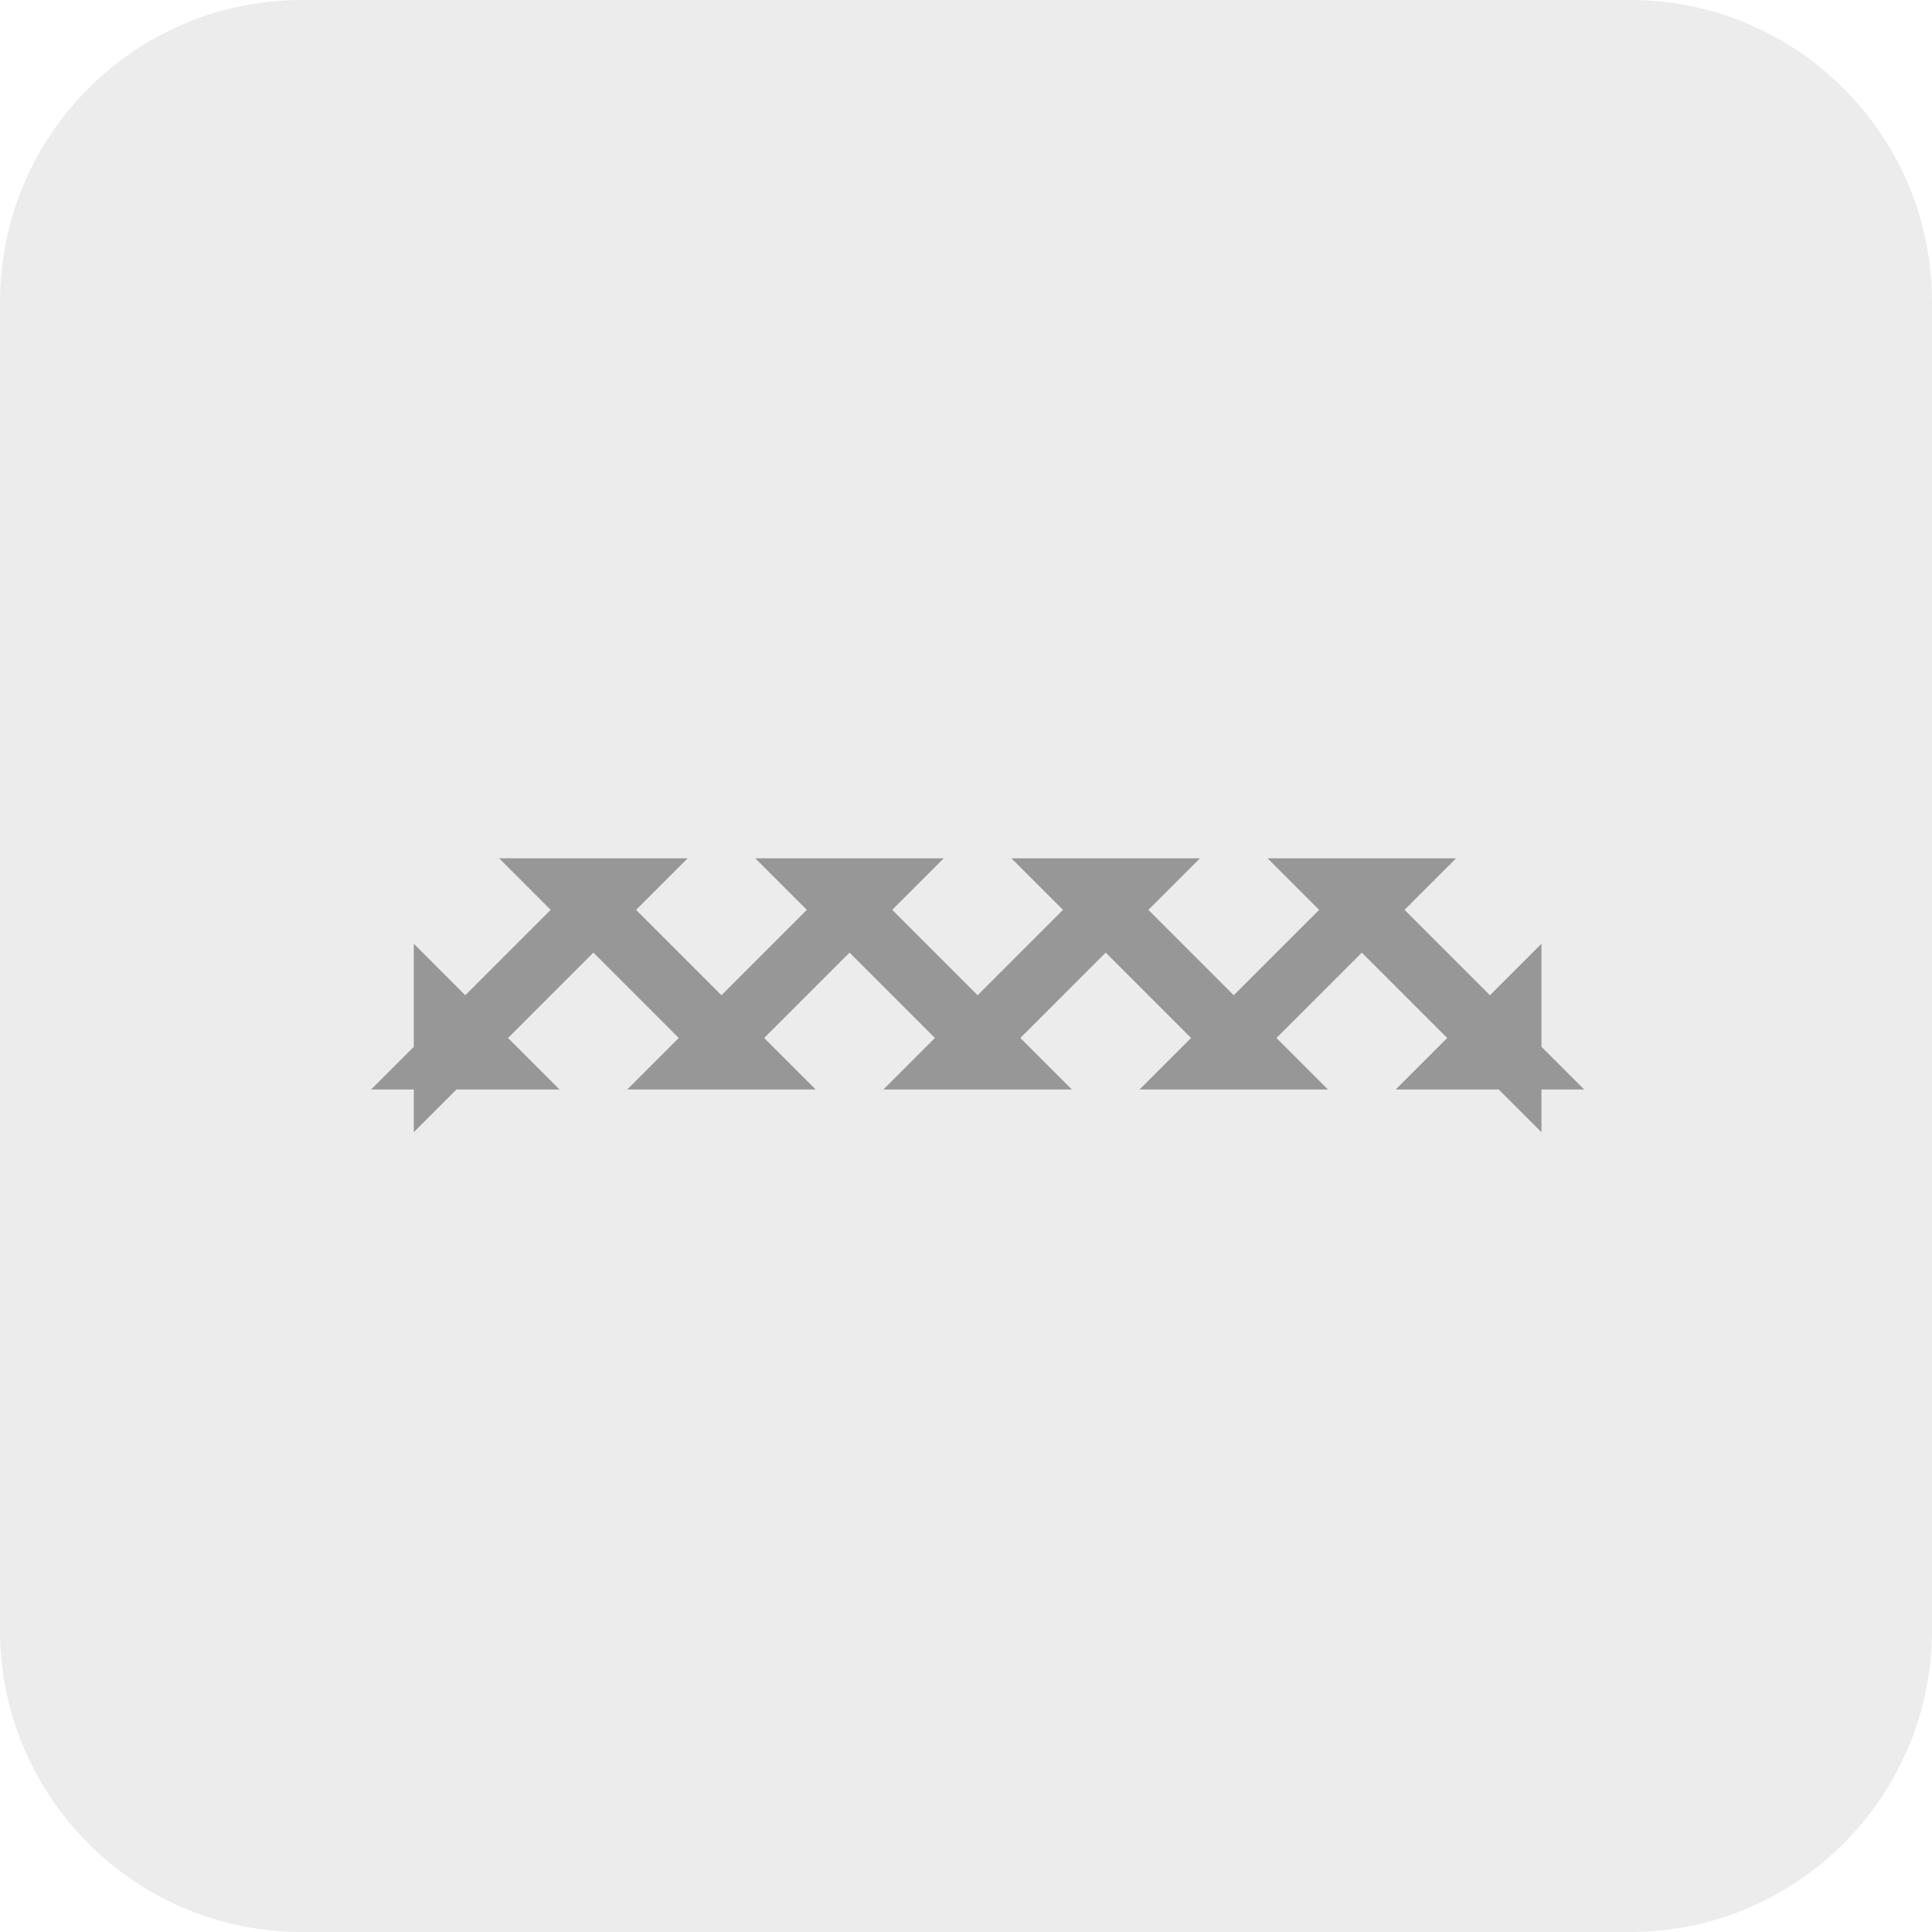
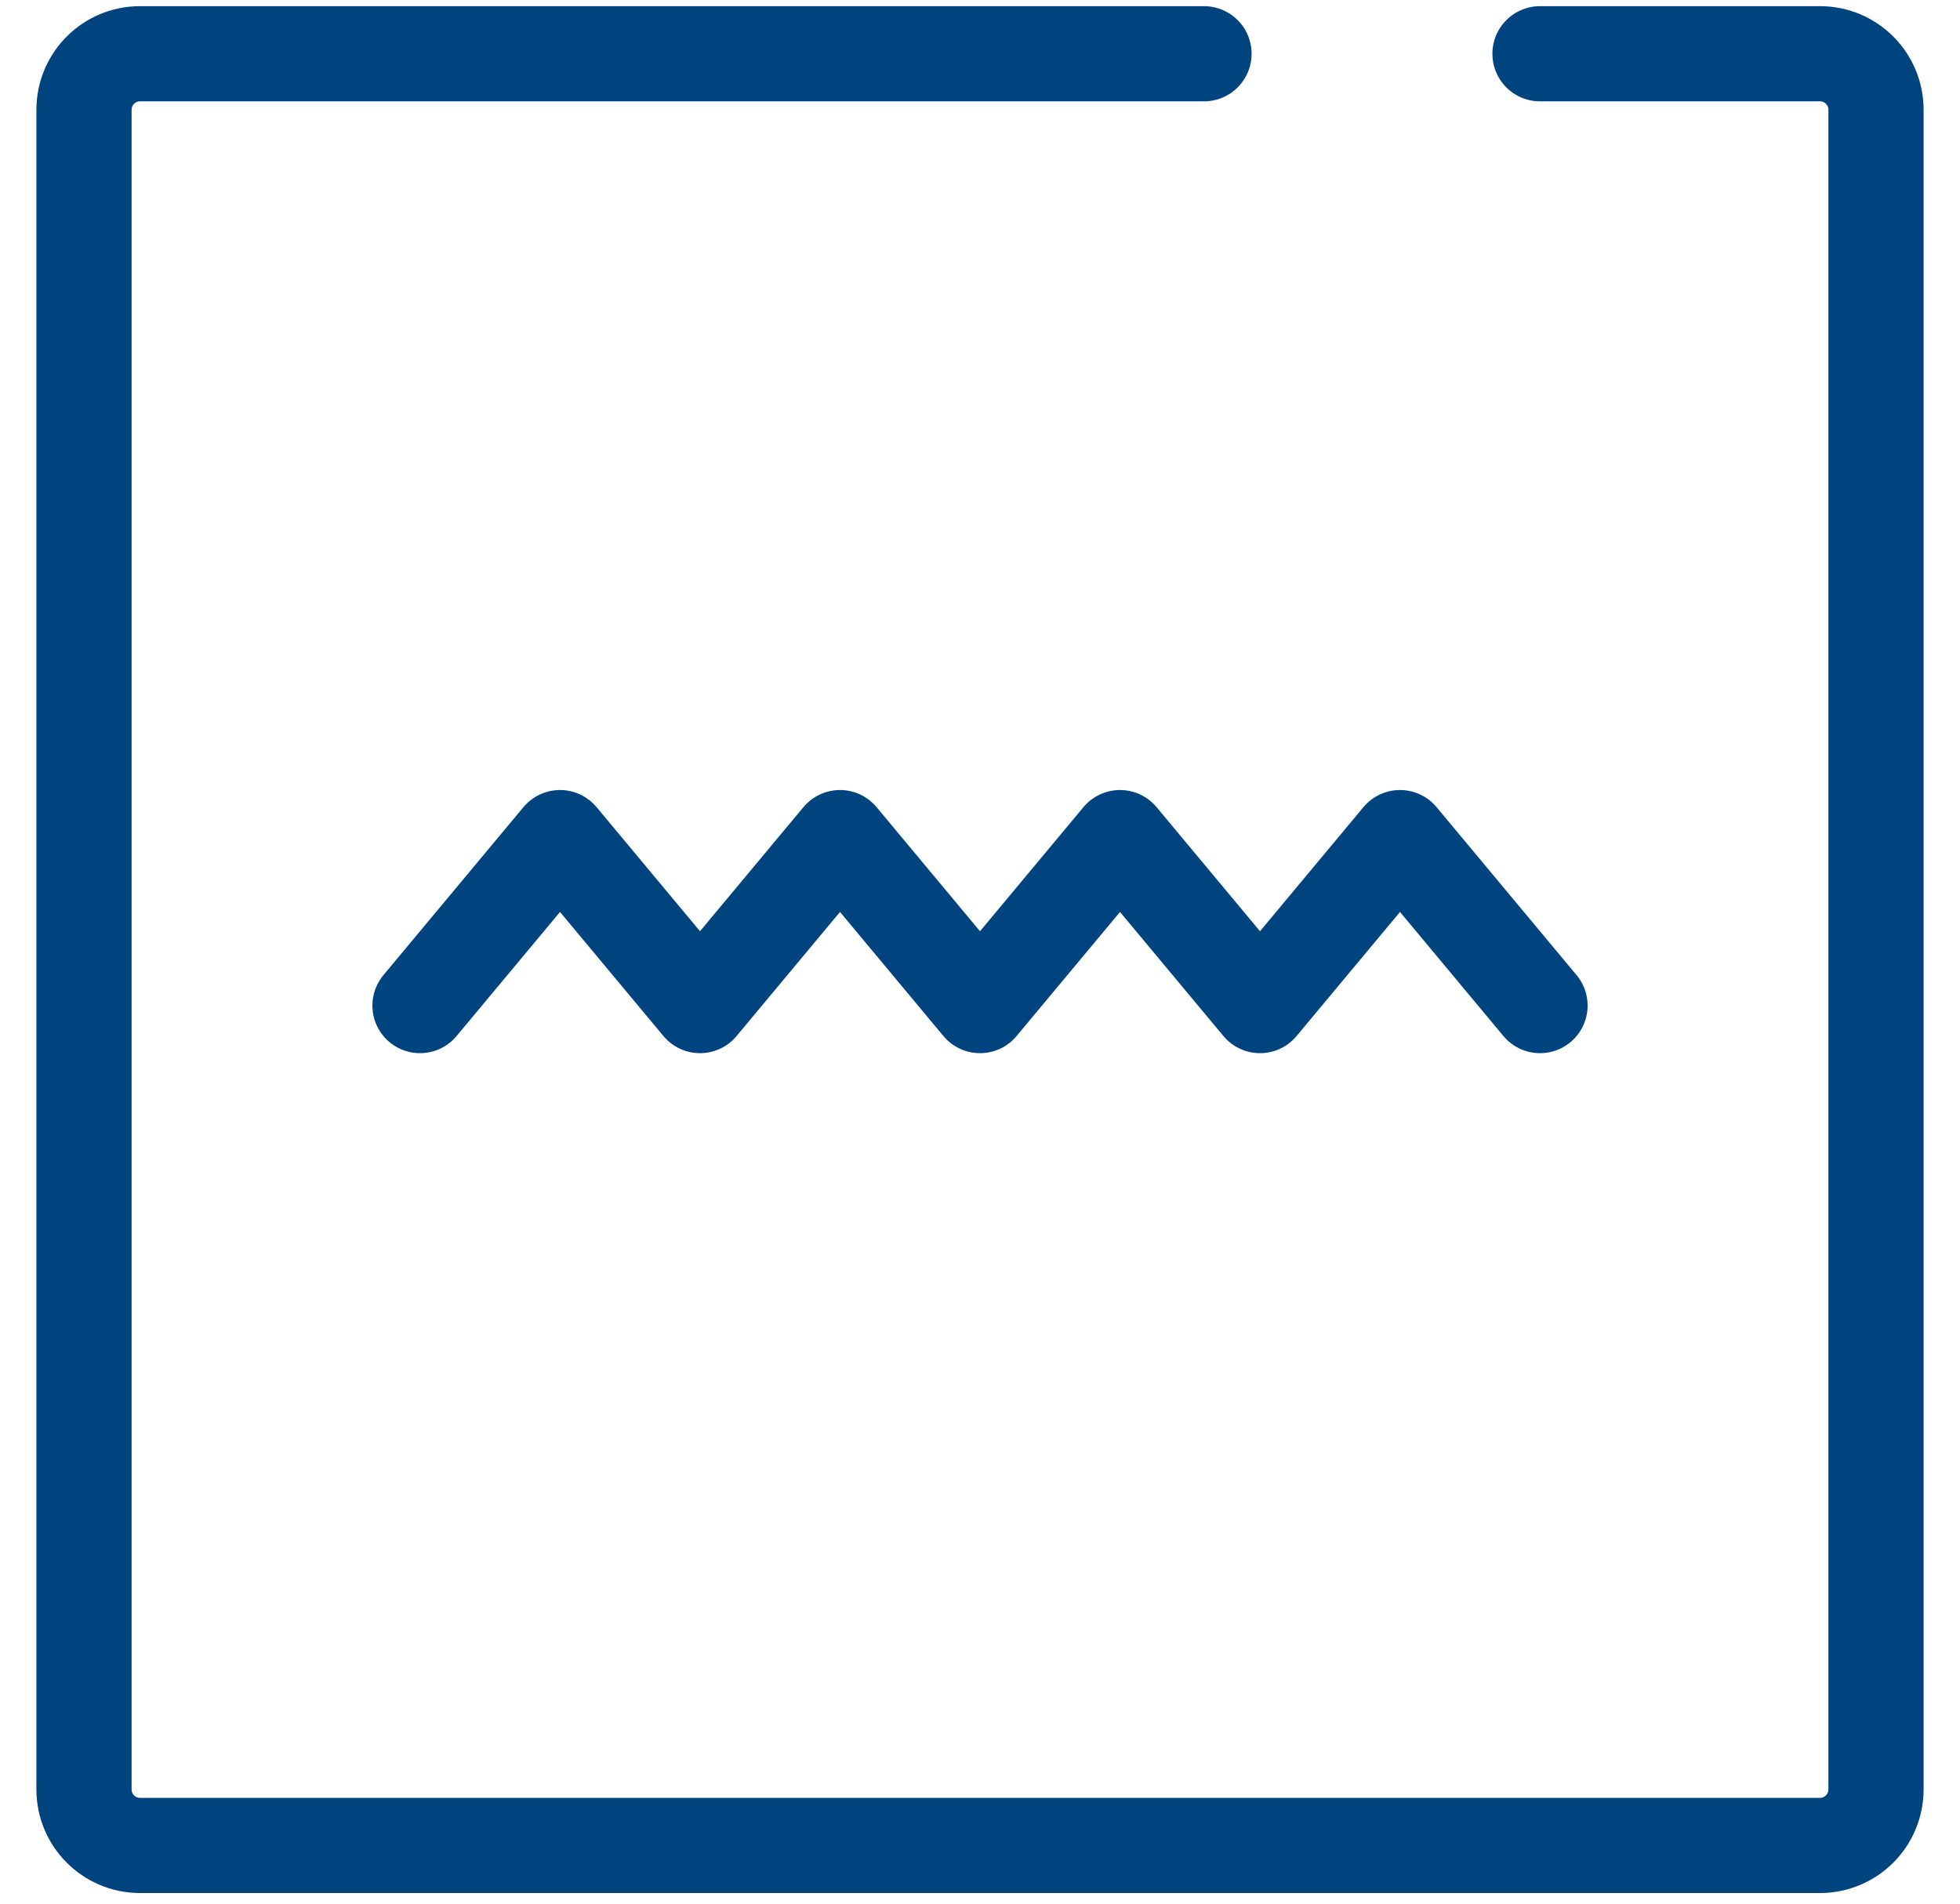
- <svg xmlns="http://www.w3.org/2000/svg" xmlns:xlink="http://www.w3.org/1999/xlink" width="32px" height="32px" viewBox="0 0 32 32" version="1.1">
-   <defs>
-     <path d="M19.692,14.192 L19.692,14.692 L16.692,14.692 L16.692,17.692 L16.192,17.692 L13.692,17.692 L13.692,20.692 L13.192,20.692 L10.692,20.692 L10.692,23.692 L9.692,23.692 L9.692,19.692 L12.692,19.692 L12.692,16.692 L15.692,16.692 L15.692,13.692 L18.692,13.692 L18.692,10.692 L22.692,10.692 L22.692,11.692 L19.692,11.692 L19.692,14.192 Z" id="path-1" />
-   </defs>
-   <g id="Page-1" stroke="none" stroke-width="1" fill="none" fill-rule="evenodd">
-     <g id="Separator-Zig-Zag">
-       <rect id="Rectangle" fill="#ECECEC" x="0" y="0" width="32" height="32" rx="5" />
-       <g id="Combined-Shape" transform="translate(16.19239, 17.19239) rotate(-315) translate(-16.19239, -17.19239) ">
-         <use fill="#D8D8D8" fill-rule="evenodd" xlink:href="#path-1" />
-         <path stroke="#979797" stroke-width="1" d="M16.192,17.192 L16.192,17.692 L16.692,17.192 L16.192,17.192 Z M13.192,20.192 L13.192,20.692 L13.692,20.192 L13.192,20.192 Z M10.192,20.192 L10.192,19.692 L9.692,20.192 L10.192,20.192 Z M13.192,17.192 L13.192,16.692 L12.692,17.192 L13.192,17.192 Z M16.192,14.192 L16.192,13.692 L15.692,14.192 L16.192,14.192 Z M19.192,11.192 L19.192,10.692 L18.692,11.192 L19.192,11.192 Z M19.192,14.192 L19.192,14.692 L19.692,14.192 L19.192,14.192 Z M10.192,23.192 L9.692,23.192 L10.192,23.692 L10.192,23.192 Z M22.192,11.192 L22.192,11.692 L22.692,11.192 L22.192,11.192 Z M10.192,23.192 L10.192,20.192 L12.692,20.192 L13.192,20.192 L13.192,17.192 L16.192,17.192 L16.192,14.192 L19.192,14.192 L19.192,11.192 L22.692,11.192 L22.192,10.692 L22.192,11.192 L19.192,11.192 L19.192,14.192 L16.192,14.192 L16.192,17.192 L13.192,17.192 L13.192,20.192 L10.192,20.192 L10.192,23.692 L10.692,23.192 L10.192,23.192 Z" />
-       </g>
-     </g>
-   </g>
+ <svg xmlns="http://www.w3.org/2000/svg" width="35" height="34" viewBox="0 0 35 34" fill="none">
+   <path d="M21.5 0.96L2.5 0.96C1.948 0.96 1.5 1.408 1.5 1.96L1.5 31.96C1.5 32.512 1.948 32.96 2.5 32.96L32.5 32.96C33.052 32.96 33.5 32.512 33.5 31.96L33.5 1.96C33.5 1.408 33.052 0.96 32.5 0.96L27.5 0.96" stroke="#00447F" stroke-width="1.7" stroke-linecap="round" />
+   <path d="M27.5 17.96L25 14.96L22.5 17.96L20 14.96L17.5 17.96L15 14.96L12.5 17.96L10 14.96L7.5 17.96" stroke="#00447F" stroke-width="1.7" stroke-linecap="round" stroke-linejoin="round" />
</svg>
